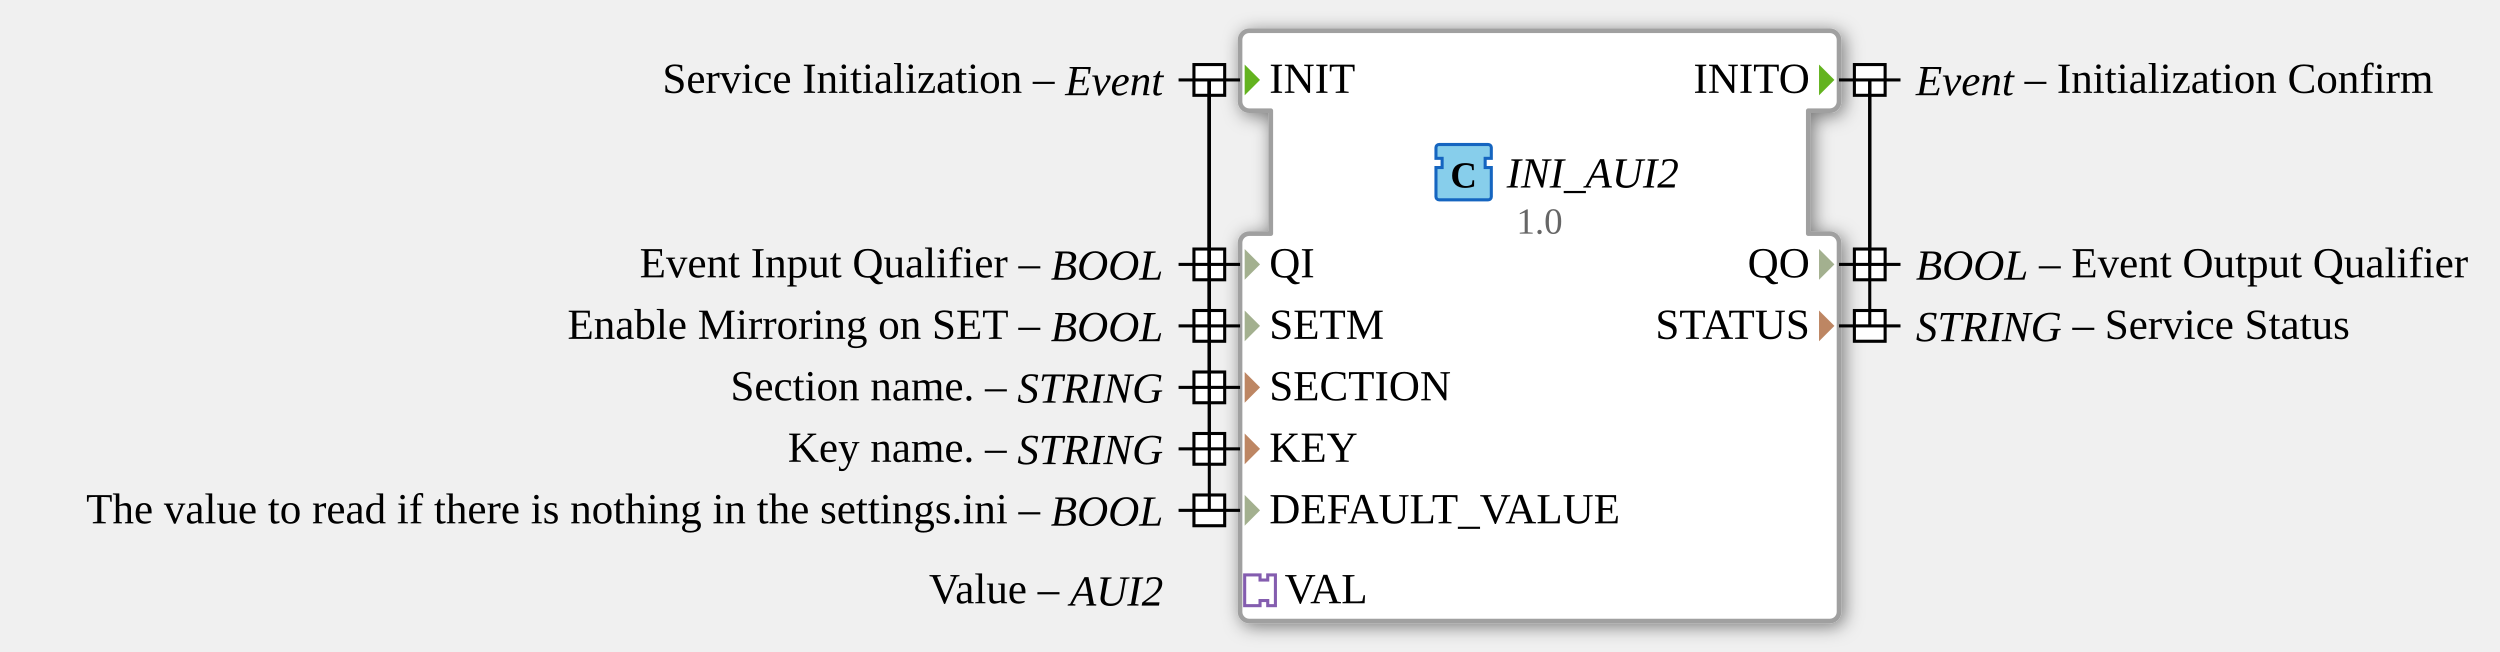
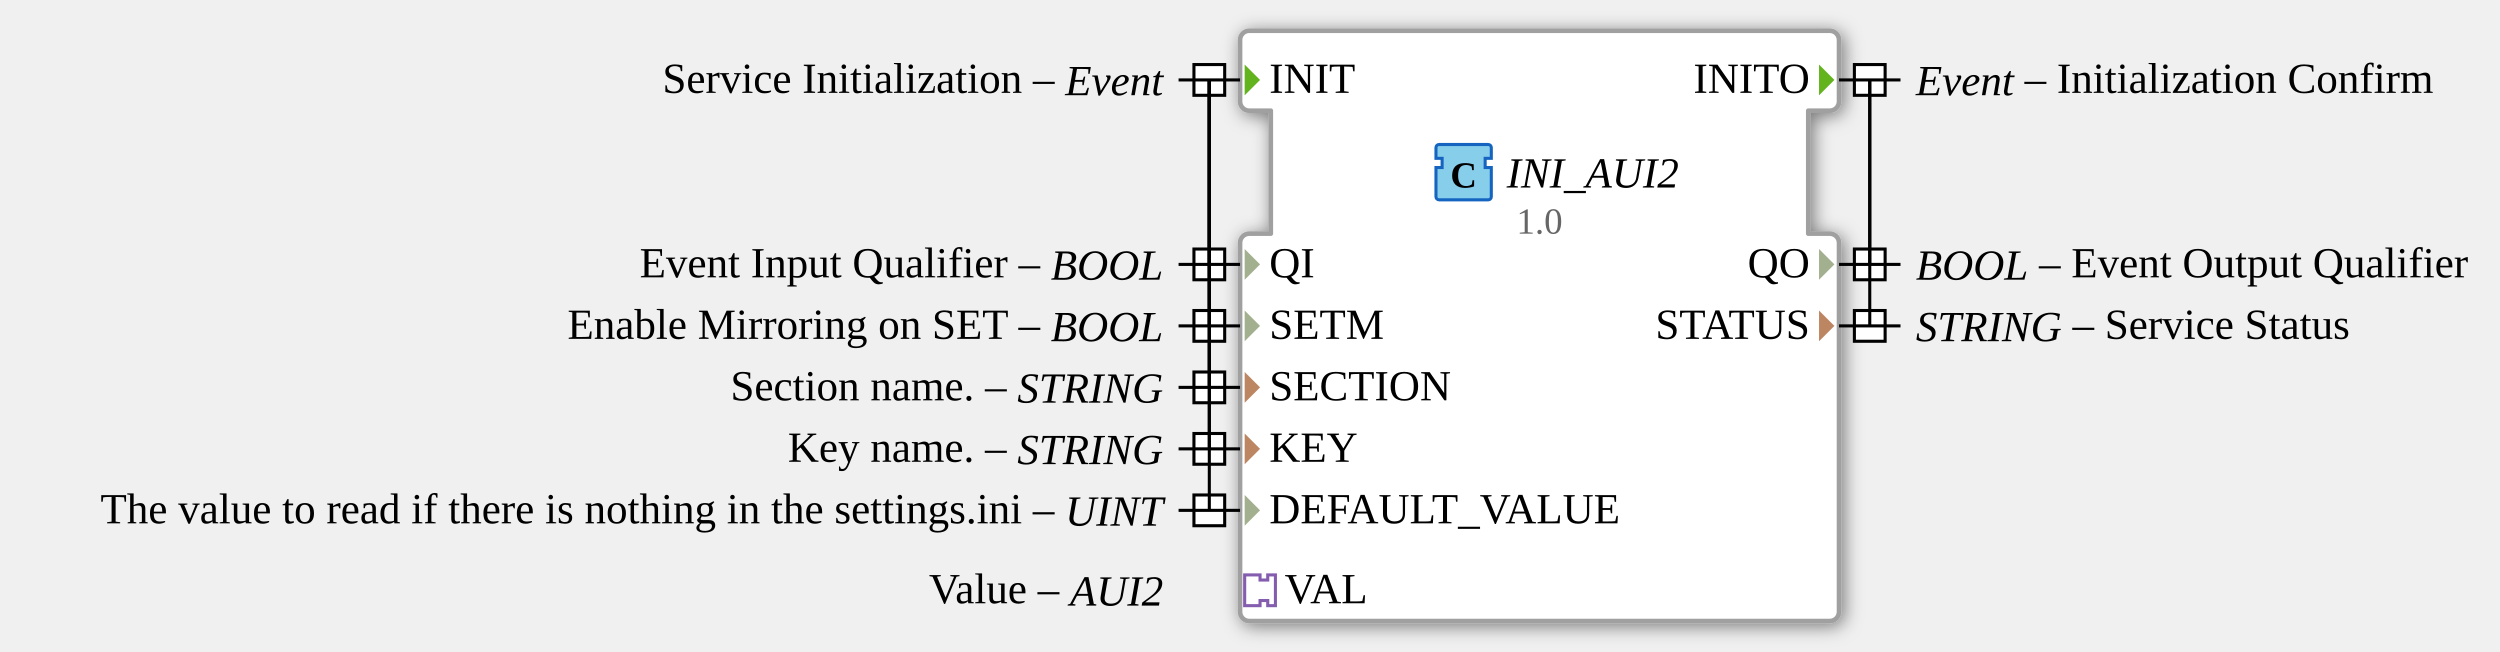
<svg xmlns="http://www.w3.org/2000/svg" viewBox="0 0 813.163 212.0" width="813.163" height="212.0">
  <style>
    @font-face {
      font-family: "TGL";
      src: local("TGL 0-17_std"), local("TGL 0-17"), local("TGL 0-17 alt"), url("../../../../../_static/fonts/TGL-0-17_std.ttf") format("truetype");
      font-style: normal;
      font-weight: normal;
    }
    @font-face {
      font-family: "TGL";
      src: local("TGL 0-16_std"), local("TGL 0-16"), url("../../../../../_static/fonts/TGL-0-16_std.ttf") format("truetype");
      font-style: italic;
      font-weight: normal;
    }
  </style>
  <defs>
    <filter id="dropShadow" x="-20%" y="-20%" width="140%" height="140%">
      <feGaussianBlur in="SourceAlpha" stdDeviation="3" result="blur" />
      <feOffset in="blur" dx="1" dy="1" result="offsetBlur" />
      <feFlood flood-color="#000000" flood-opacity="0.5" result="shadowColor" />
      <feComposite in="shadowColor" in2="offsetBlur" operator="in" result="shadow" />
      <feMerge>
        <feMergeNode in="shadow" />
        <feMergeNode in="SourceGraphic" />
      </feMerge>
    </filter>
  </defs>
  <g transform="translate(403.3477, 10)">
    <path d="M 3 0             L 191.818 0             A 3 3 0 0 1 194.818 3             L 194.818 23.0             A 3 3 0 0 1 191.818 26.0             L 184.818 26.0             L 184.818 66.0             L 191.818 66.0             A 3 3 0 0 1 194.818 69.0             L 194.818 189.0             A 3 3 0 0 1 191.818 192.0             L 3 192.0             A 3 3 0 0 1 0 189.0             L 0 69.0             A 3 3 0 0 1 3 66.0             L 10 66.0             L 10 26.0             L 3 26.0             A 3 3 0 0 1 0 23.0             L 0 3             A 3 3 0 0 1 3 0             Z" fill="#FFFFFF" stroke="#A0A0A0" stroke-width="1.5" stroke-linejoin="round" filter="url(#dropShadow)" />
    <polygon points="1.5,11.0 6.5,16.0 1.5,21.0" fill="#63B31F" />
    <text x="9.5" y="17.0" font-family="TGL, 'Times New Roman', Times, serif" font-size="14" fill="#000000" dominant-baseline="middle">INIT</text>
    <polygon points="188.318,11.0 193.318,16.0 188.318,21.0" fill="#63B31F" />
    <text x="185.318" y="17.0" font-family="TGL, 'Times New Roman', Times, serif" font-size="14" fill="#000000" text-anchor="end" dominant-baseline="middle">INITO</text>
    <path d="M 64.723 37.0             L 80.723 37.0             A 1 1 0 0 1 81.723 38.0             L 81.723 41.5             L 79.723 41.5             L 79.723 44.5             L 81.723 44.5             L 81.723 54.0             A 1 1 0 0 1 80.723 55.0             L 64.723 55.0             A 1 1 0 0 1 63.723 54.0             L 63.723 44.5             L 65.723 44.5             L 65.723 41.5             L 63.723 41.5             L 63.723 38.0             A 1 1 0 0 1 64.723 37.0             Z" fill="#87CEEB" stroke="#1565C0" stroke-width="1" />
    <text x="72.723" y="51.0" font-family="TGL, 'Times New Roman', Times, serif" font-size="12" font-weight="bold" fill="#000000" text-anchor="middle">C</text>
    <text x="86.723" y="51.0" font-family="TGL, 'Times New Roman', Times, serif" font-size="14" fill="#000000" font-style="italic">INI_AUI2</text>
    <text x="97.409" y="66.0" font-family="TGL, 'Times New Roman', Times, serif" font-size="12" fill="#666666" text-anchor="middle">1.0</text>
    <polygon points="1.5,71.0 6.5,76.0 1.5,81.0" fill="#A3B08F" />
    <text x="9.5" y="77.0" font-family="TGL, 'Times New Roman', Times, serif" font-size="14" fill="#000000" dominant-baseline="middle">QI</text>
    <polygon points="1.5,91.0 6.5,96.0 1.5,101.0" fill="#A3B08F" />
    <text x="9.5" y="97.0" font-family="TGL, 'Times New Roman', Times, serif" font-size="14" fill="#000000" dominant-baseline="middle">SETM</text>
    <polygon points="1.5,111.0 6.5,116.0 1.5,121.0" fill="#BD8663" />
    <text x="9.5" y="117.0" font-family="TGL, 'Times New Roman', Times, serif" font-size="14" fill="#000000" dominant-baseline="middle">SECTION</text>
    <polygon points="1.5,131.0 6.5,136.0 1.5,141.0" fill="#BD8663" />
    <text x="9.5" y="137.0" font-family="TGL, 'Times New Roman', Times, serif" font-size="14" fill="#000000" dominant-baseline="middle">KEY</text>
    <polygon points="1.5,151.0 6.5,156.0 1.5,161.0" fill="#A3B08F" />
    <text x="9.5" y="157.0" font-family="TGL, 'Times New Roman', Times, serif" font-size="14" fill="#000000" dominant-baseline="middle">DEFAULT_VALUE</text>
    <polygon points="188.318,71.0 193.318,76.0 188.318,81.0" fill="#A3B08F" />
    <text x="185.318" y="77.0" font-family="TGL, 'Times New Roman', Times, serif" font-size="14" fill="#000000" text-anchor="end" dominant-baseline="middle">QO</text>
    <polygon points="188.318,91.0 193.318,96.0 188.318,101.0" fill="#BD8663" />
    <text x="185.318" y="97.0" font-family="TGL, 'Times New Roman', Times, serif" font-size="14" fill="#000000" text-anchor="end" dominant-baseline="middle">STATUS</text>
    <path d="M 1.5 177.0             L 6.5 177.0             L 6.5 178.667             L 9.0 178.667             L 9.0 177.0             L 11.5 177.0             L 11.5 187.0             L 9.0 187.0             L 9.0 185.333             L 6.5 185.333             L 6.5 187.0             L 1.5 187.0             Z" fill="none" stroke="#845DAF" stroke-width="1" />
    <text x="14.5" y="183.0" font-family="TGL, 'Times New Roman', Times, serif" font-size="14" fill="#000000" dominant-baseline="middle">VAL</text>
    <rect x="-15" y="11.0" width="10" height="10" fill="#FFFFFF" stroke="#000000" stroke-width="1" />
    <rect x="-15" y="71.0" width="10" height="10" fill="#FFFFFF" stroke="#000000" stroke-width="1" />
    <line x1="-10.0" y1="16.0" x2="-10.0" y2="76.0" stroke="#000000" stroke-width="1" />
    <rect x="-15" y="91.0" width="10" height="10" fill="#FFFFFF" stroke="#000000" stroke-width="1" />
    <line x1="-10.0" y1="16.0" x2="-10.0" y2="96.0" stroke="#000000" stroke-width="1" />
    <rect x="-15" y="111.0" width="10" height="10" fill="#FFFFFF" stroke="#000000" stroke-width="1" />
    <line x1="-10.0" y1="16.0" x2="-10.0" y2="116.0" stroke="#000000" stroke-width="1" />
    <rect x="-15" y="131.0" width="10" height="10" fill="#FFFFFF" stroke="#000000" stroke-width="1" />
    <line x1="-10.0" y1="16.0" x2="-10.0" y2="136.0" stroke="#000000" stroke-width="1" />
    <rect x="-15" y="151.0" width="10" height="10" fill="#FFFFFF" stroke="#000000" stroke-width="1" />
    <line x1="-10.0" y1="16.0" x2="-10.0" y2="156.0" stroke="#000000" stroke-width="1" />
    <rect x="199.818" y="11.0" width="10" height="10" fill="#FFFFFF" stroke="#000000" stroke-width="1" />
    <rect x="199.818" y="71.0" width="10" height="10" fill="#FFFFFF" stroke="#000000" stroke-width="1" />
    <line x1="204.818" y1="16.0" x2="204.818" y2="76.0" stroke="#000000" stroke-width="1" />
    <rect x="199.818" y="91.0" width="10" height="10" fill="#FFFFFF" stroke="#000000" stroke-width="1" />
    <line x1="204.818" y1="16.0" x2="204.818" y2="96.0" stroke="#000000" stroke-width="1" />
    <line x1="0" y1="16.0" x2="-20" y2="16.0" stroke="#000000" stroke-width="1" />
    <line x1="0" y1="76.0" x2="-20" y2="76.0" stroke="#000000" stroke-width="1" />
    <line x1="0" y1="96.0" x2="-20" y2="96.0" stroke="#000000" stroke-width="1" />
    <line x1="0" y1="116.0" x2="-20" y2="116.0" stroke="#000000" stroke-width="1" />
    <line x1="0" y1="136.0" x2="-20" y2="136.0" stroke="#000000" stroke-width="1" />
    <line x1="0" y1="156.0" x2="-20" y2="156.0" stroke="#000000" stroke-width="1" />
    <line x1="194.818" y1="16.0" x2="214.818" y2="16.0" stroke="#000000" stroke-width="1" />
    <line x1="194.818" y1="76.0" x2="214.818" y2="76.0" stroke="#000000" stroke-width="1" />
    <line x1="194.818" y1="96.0" x2="214.818" y2="96.0" stroke="#000000" stroke-width="1" />
    <text x="-25" y="17.0" font-family="TGL, 'Times New Roman', Times, serif" font-size="14" fill="#000000" text-anchor="end" dominant-baseline="middle">Service Initialization – <tspan font-family="TGL, 'Times New Roman', Times, serif" font-style="italic" dominant-baseline="middle">Event</tspan>
    </text>
    <text x="219.818" y="17.0" font-family="TGL, 'Times New Roman', Times, serif" font-size="14" fill="#000000" dominant-baseline="middle">
      <tspan font-family="TGL, 'Times New Roman', Times, serif" font-style="italic" dominant-baseline="middle">Event</tspan> – Initialization Confirm</text>
    <text x="-25" y="77.0" font-family="TGL, 'Times New Roman', Times, serif" font-size="14" fill="#000000" text-anchor="end" dominant-baseline="middle">Event Input Qualifier – <tspan font-family="TGL, 'Times New Roman', Times, serif" font-style="italic" dominant-baseline="middle">BOOL</tspan>
    </text>
    <text x="-25" y="97.0" font-family="TGL, 'Times New Roman', Times, serif" font-size="14" fill="#000000" text-anchor="end" dominant-baseline="middle">Enable Mirroring on SET – <tspan font-family="TGL, 'Times New Roman', Times, serif" font-style="italic" dominant-baseline="middle">BOOL</tspan>
    </text>
    <text x="-25" y="117.0" font-family="TGL, 'Times New Roman', Times, serif" font-size="14" fill="#000000" text-anchor="end" dominant-baseline="middle">Section name. – <tspan font-family="TGL, 'Times New Roman', Times, serif" font-style="italic" dominant-baseline="middle">STRING</tspan>
    </text>
    <text x="-25" y="137.0" font-family="TGL, 'Times New Roman', Times, serif" font-size="14" fill="#000000" text-anchor="end" dominant-baseline="middle">Key name. – <tspan font-family="TGL, 'Times New Roman', Times, serif" font-style="italic" dominant-baseline="middle">STRING</tspan>
    </text>
-     <text x="-25" y="157.0" font-family="TGL, 'Times New Roman', Times, serif" font-size="14" fill="#000000" text-anchor="end" dominant-baseline="middle">The value to read if there is nothing in the settings.ini – <tspan font-family="TGL, 'Times New Roman', Times, serif" font-style="italic" dominant-baseline="middle">BOOL</tspan>
+     <text x="-25" y="157.0" font-family="TGL, 'Times New Roman', Times, serif" font-size="14" fill="#000000" text-anchor="end" dominant-baseline="middle">The value to read if there is nothing in the settings.ini – <tspan font-family="TGL, 'Times New Roman', Times, serif" font-style="italic" dominant-baseline="middle">UINT</tspan>
    </text>
    <text x="219.818" y="77.0" font-family="TGL, 'Times New Roman', Times, serif" font-size="14" fill="#000000" dominant-baseline="middle">
      <tspan font-family="TGL, 'Times New Roman', Times, serif" font-style="italic" dominant-baseline="middle">BOOL</tspan> – Event Output Qualifier</text>
    <text x="219.818" y="97.0" font-family="TGL, 'Times New Roman', Times, serif" font-size="14" fill="#000000" dominant-baseline="middle">
      <tspan font-family="TGL, 'Times New Roman', Times, serif" font-style="italic" dominant-baseline="middle">STRING</tspan> – Service Status</text>
    <text x="-25" y="183.0" font-family="TGL, 'Times New Roman', Times, serif" font-size="14" fill="#000000" text-anchor="end" dominant-baseline="middle">Value – <tspan font-family="TGL, 'Times New Roman', Times, serif" font-style="italic" dominant-baseline="middle">AUI2</tspan>
    </text>
  </g>
</svg>
